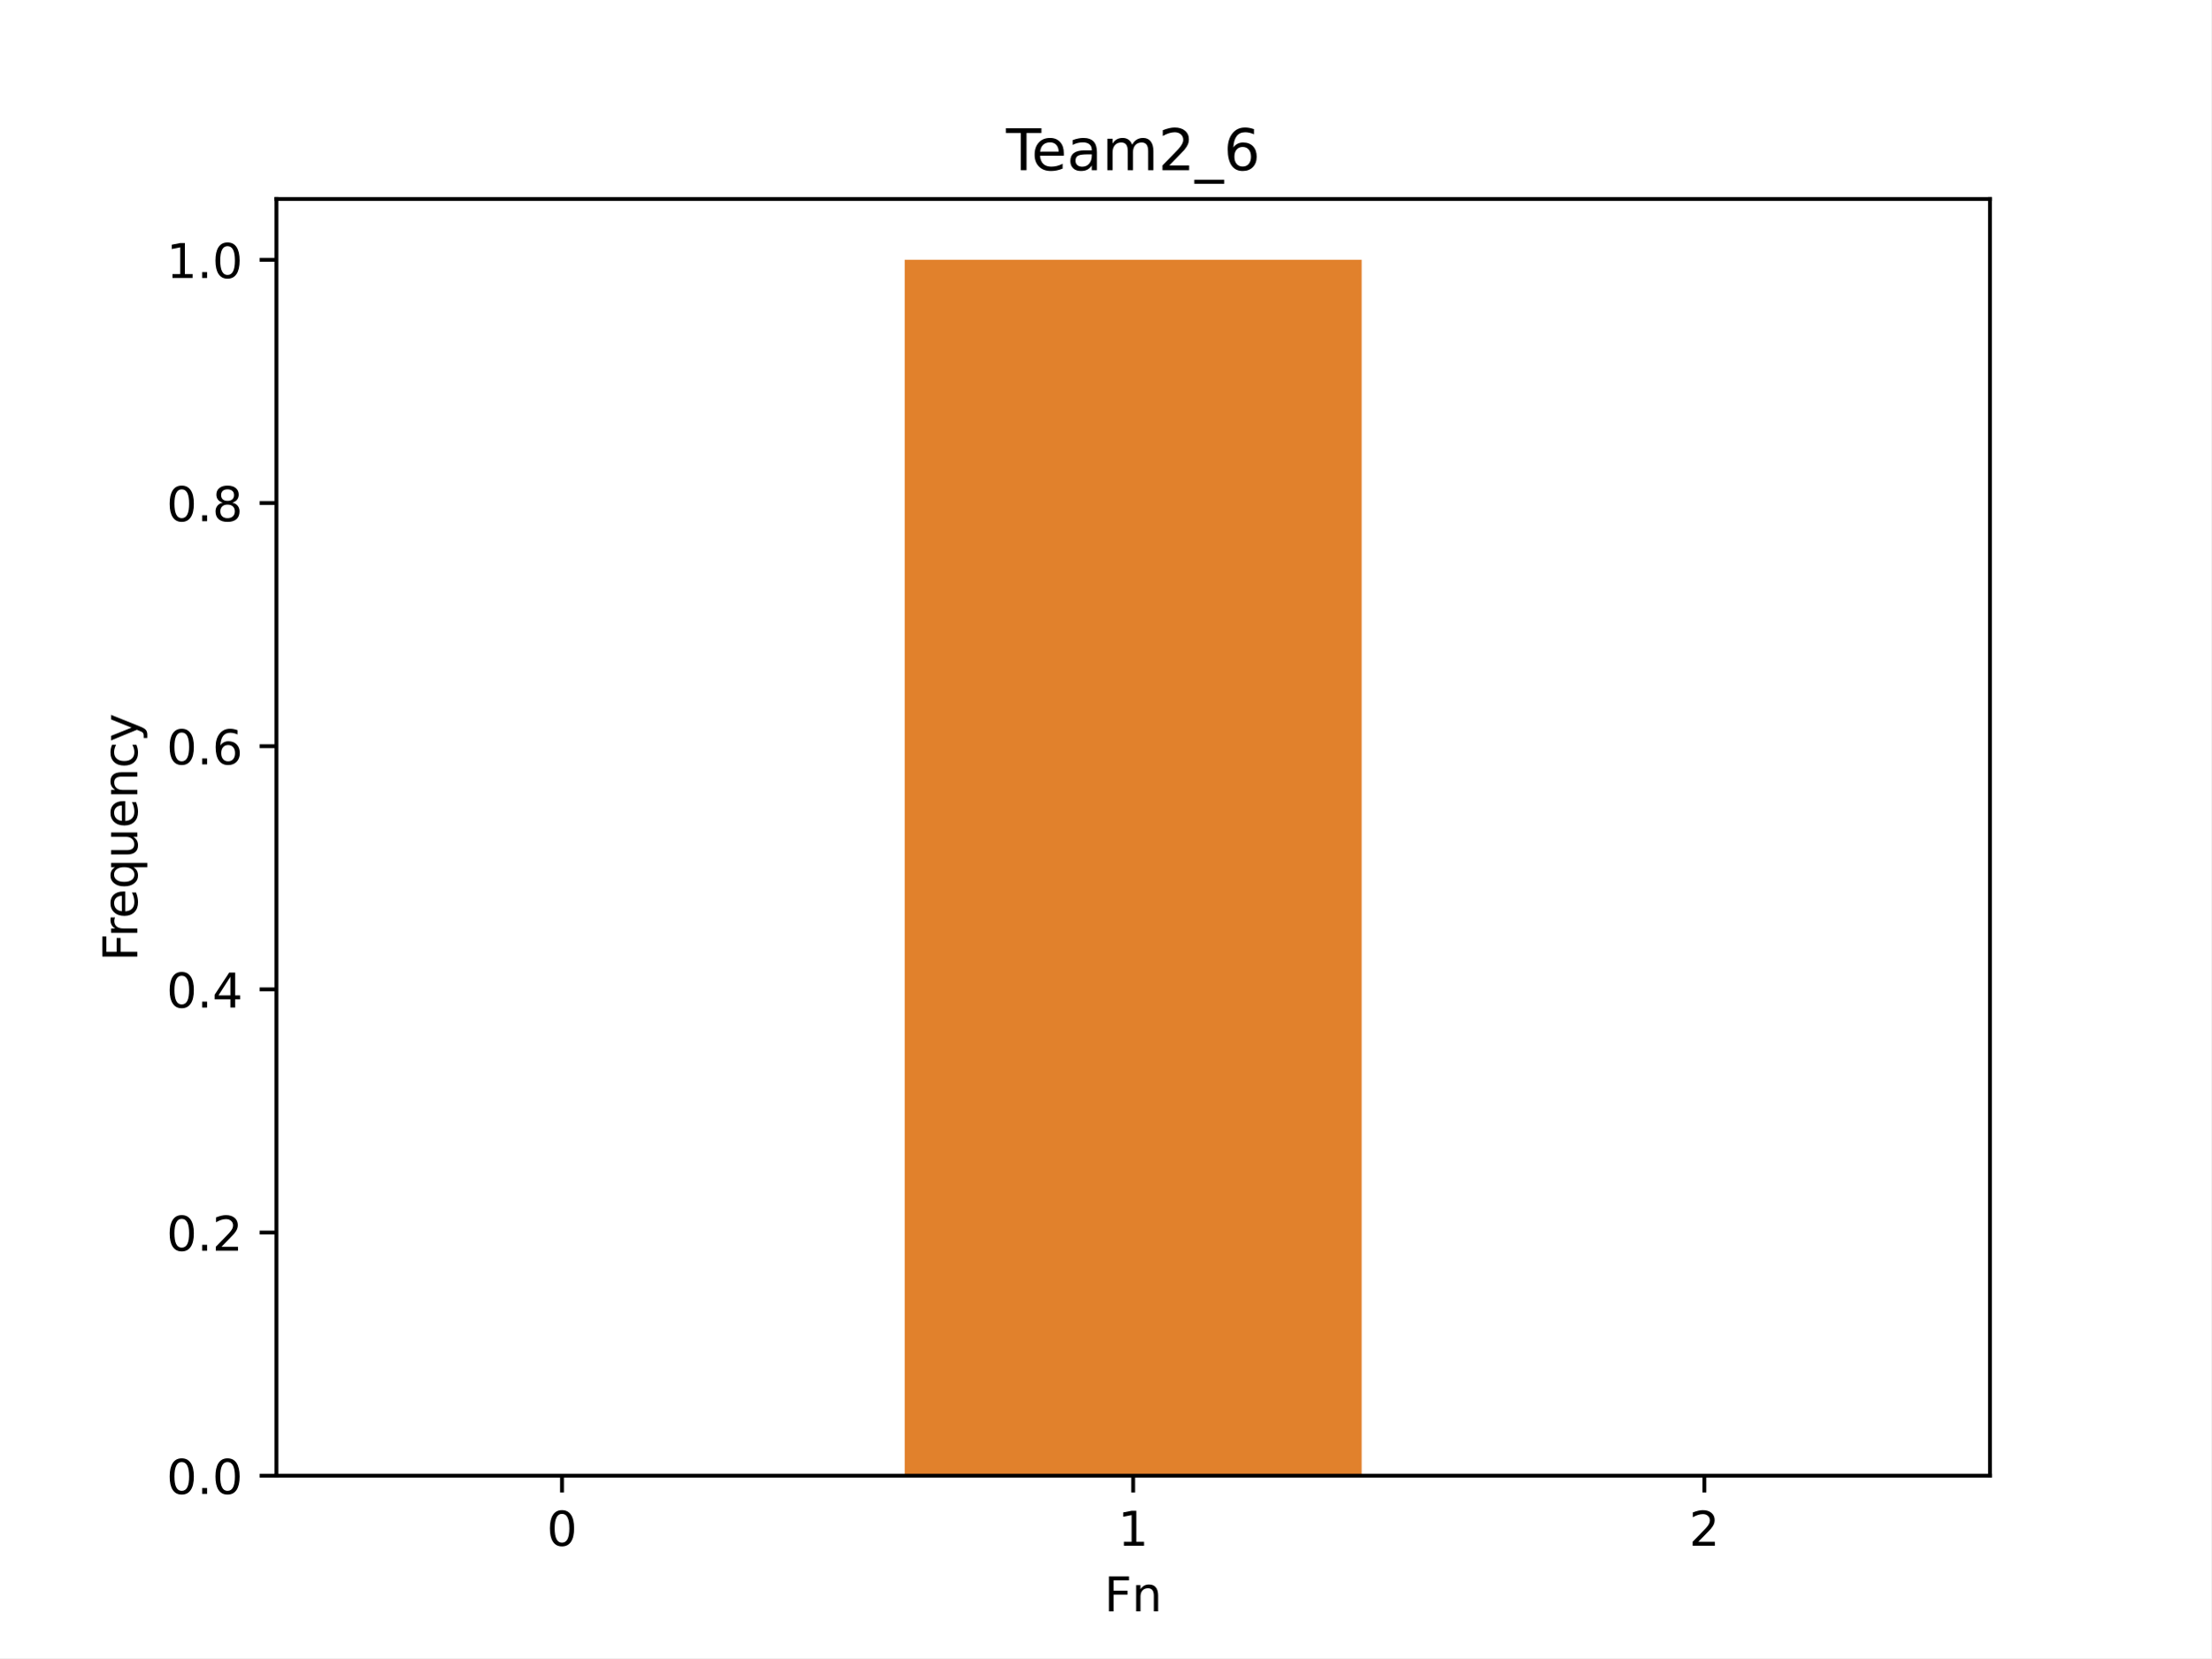
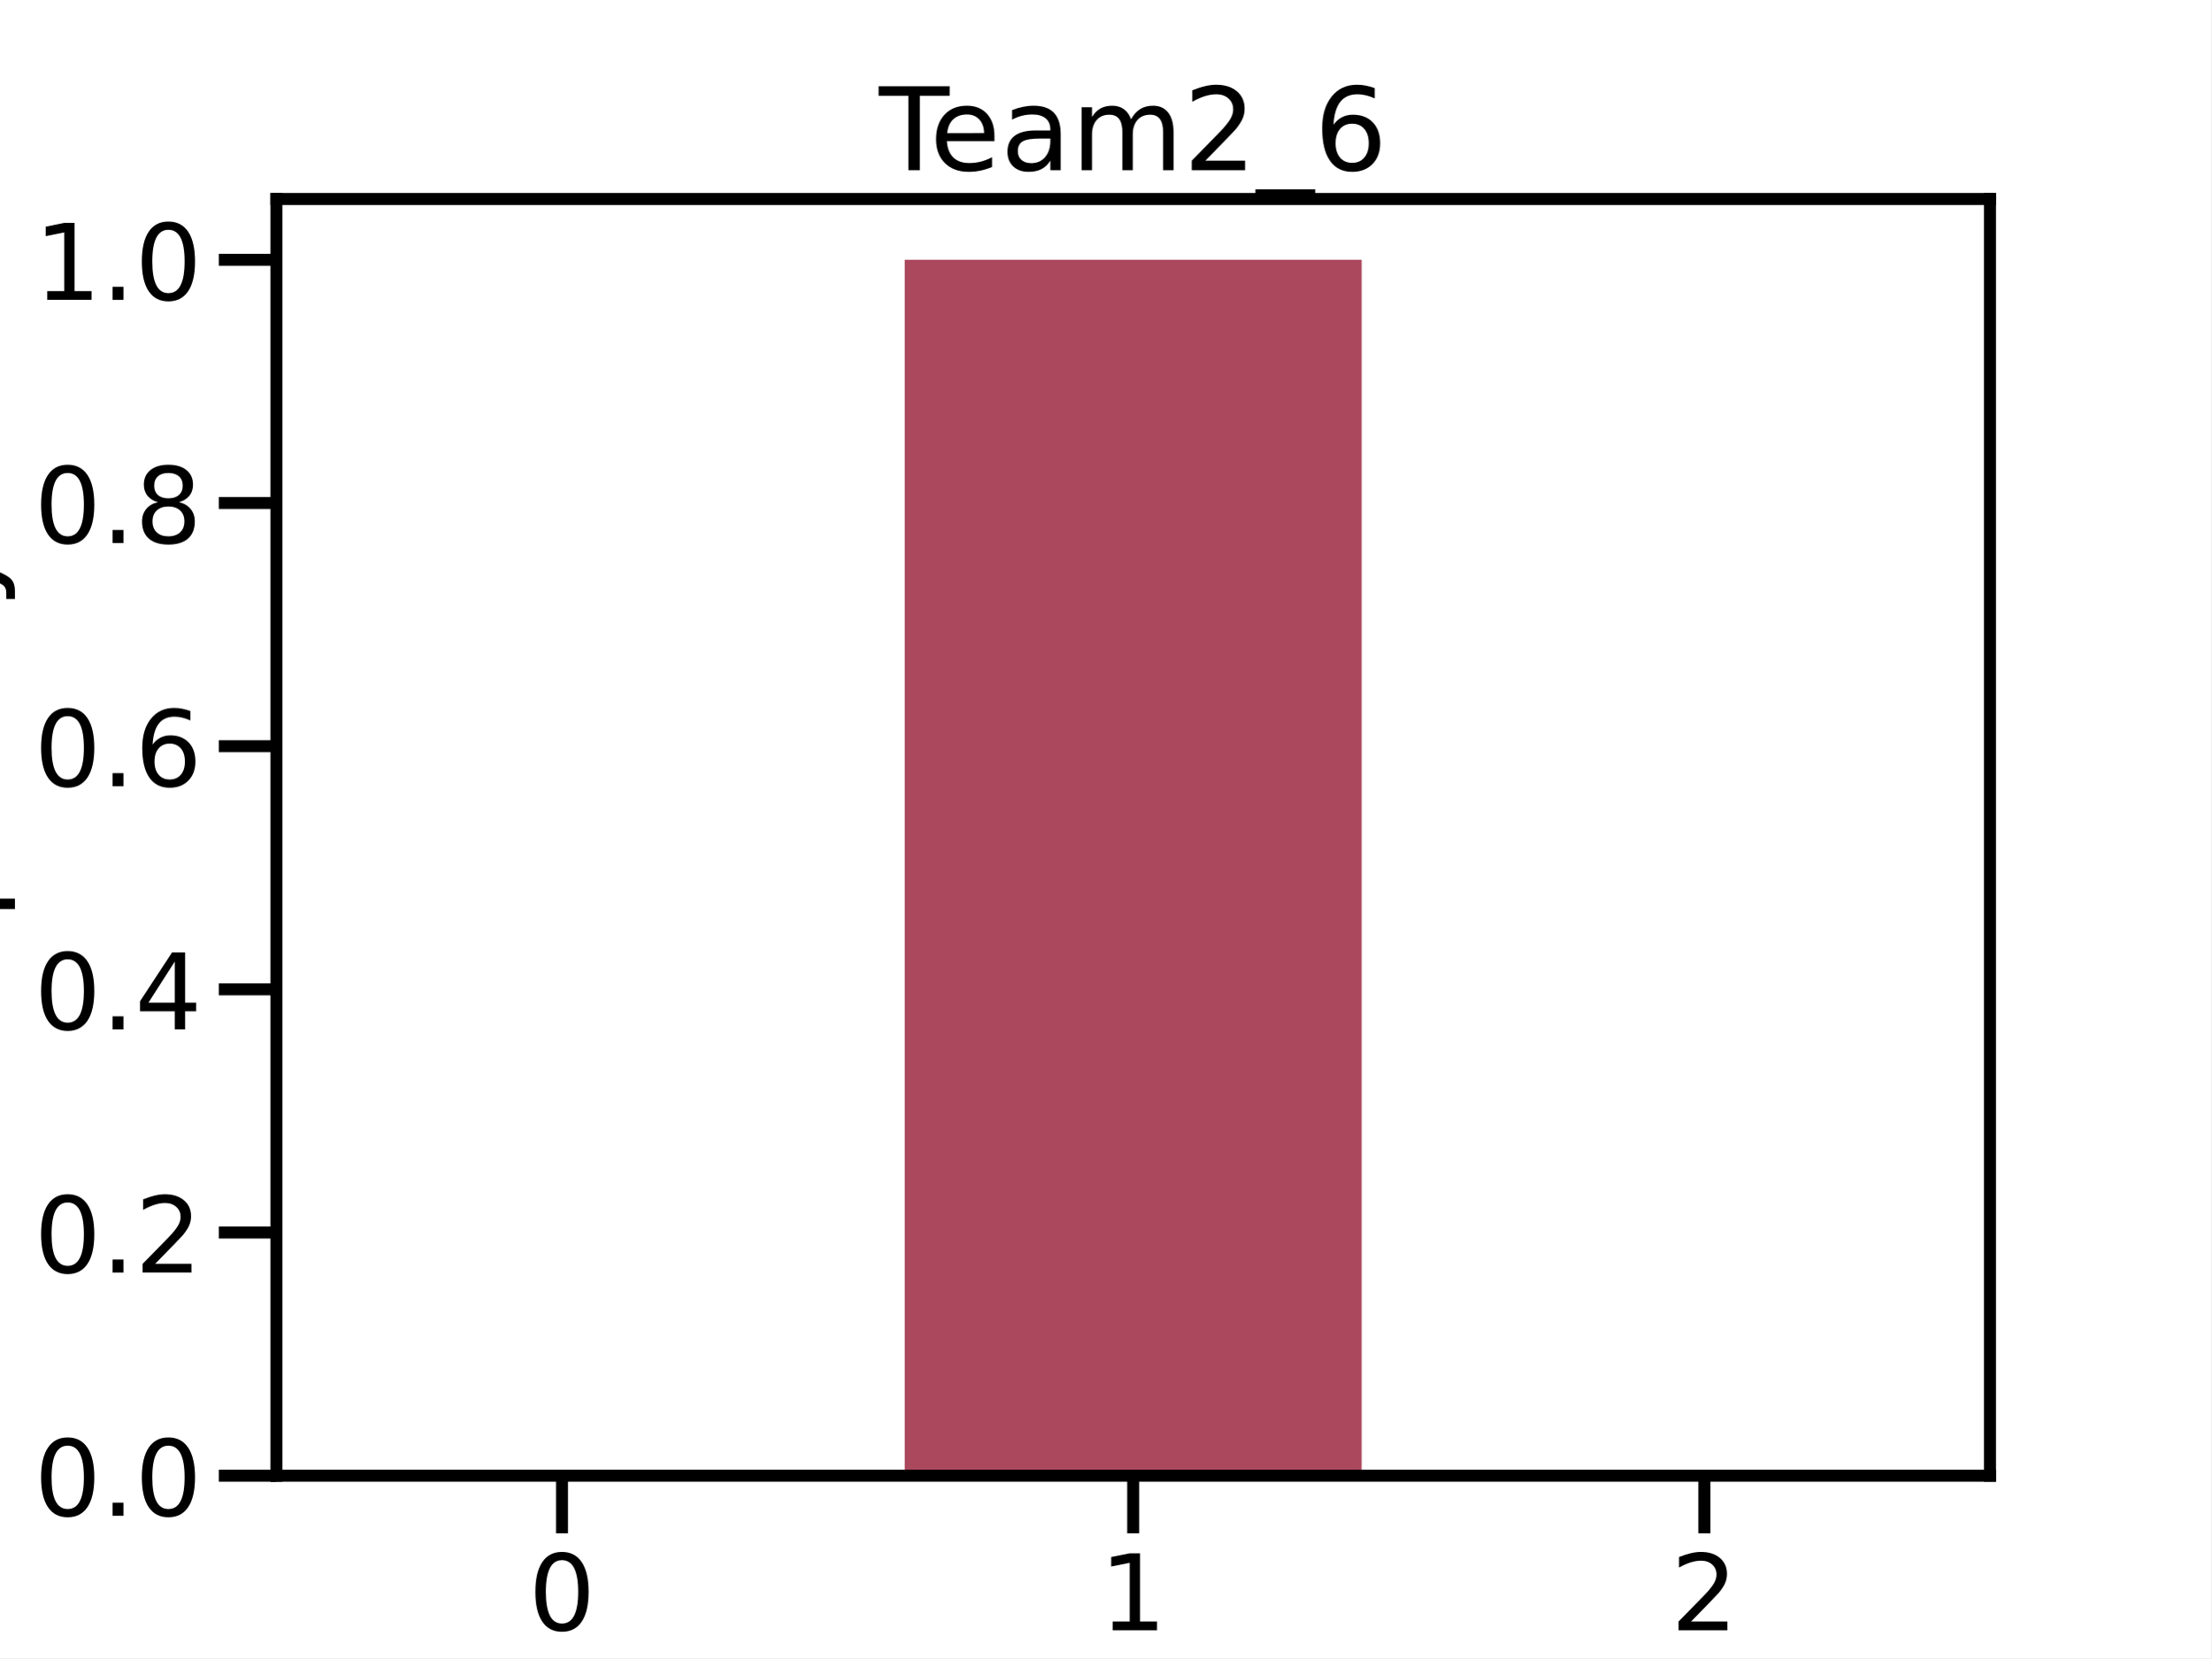
<svg xmlns="http://www.w3.org/2000/svg" xmlns:xlink="http://www.w3.org/1999/xlink" width="460.8pt" height="345.6pt" viewBox="0 0 460.8 345.6" version="1.1">
  <defs>
    <style type="text/css">*{stroke-linejoin: round; stroke-linecap: butt}</style>
  </defs>
  <g id="figure_1">
    <g id="patch_1">
      <path d="M 0 345.6  L 460.8 345.6  L 460.8 0  L 0 0  z " style="fill: #ffffff" />
    </g>
    <g id="axes_1">
      <g id="patch_2">
        <path d="M 57.6 307.584  L 414.72 307.584  L 414.72 41.472  L 57.6 41.472  z " style="fill: #ffffff" />
      </g>
      <g id="patch_3">
-         <path d="M 69.504 307.584  L 164.736 307.584  L 164.736 307.584  L 69.504 307.584  z " clip-path="url(#pd09a48f789)" style="fill: #3274a1" />
+         <path d="M 69.504 307.584  L 164.736 307.584  L 164.736 307.584  L 69.504 307.584  z " clip-path="url(#pd09a48f789)" style="fill: #010103" />
      </g>
      <g id="patch_4">
-         <path d="M 188.544 307.584  L 283.776 307.584  L 283.776 54.144  L 188.544 54.144  z " clip-path="url(#pd09a48f789)" style="fill: #e1812c" />
+         <path d="M 188.544 307.584  L 283.776 307.584  L 283.776 54.144  L 188.544 54.144  z " clip-path="url(#pd09a48f789)" style="fill: #ab485d" />
      </g>
      <g id="patch_5">
-         <path d="M 307.584 307.584  L 402.816 307.584  L 402.816 307.584  L 307.584 307.584  z " clip-path="url(#pd09a48f789)" style="fill: #3a923a" />
+         <path d="M 307.584 307.584  L 402.816 307.584  L 402.816 307.584  L 307.584 307.584  z " clip-path="url(#pd09a48f789)" style="fill: #f1f3b0" />
      </g>
      <g id="matplotlib.axis_1">
        <g id="xtick_1">
          <g id="line2d_1">
            <defs>
-               <path id="m3385fdae1e" d="M 0 0  L 0 3.5  " style="stroke: #000000; stroke-width: 0.8" />
-             </defs>
-             <g>
-               <use xlink:href="#m3385fdae1e" x="117.12" y="307.584" style="stroke: #000000; stroke-width: 0.8" />
+               <path id="macadb62f24" d="M 0 0  L 0 12  " style="stroke: #000000; stroke-width: 2.5" />
+             </defs>
+             <g>
+               <use xlink:href="#macadb62f24" x="117.12" y="307.584" style="stroke: #000000; stroke-width: 2.5" />
            </g>
          </g>
          <g id="text_1">
-             <g transform="translate(113.9387 322.1824) scale(0.1 -0.1)">
+             <g transform="translate(110.1213 339.8006) scale(0.22 -0.22)">
              <defs>
                <path id="DejaVuSans-30" d="M 2034 4250  Q 1547 4250 1301 3770  Q 1056 3291 1056 2328  Q 1056 1369 1301 889  Q 1547 409 2034 409  Q 2525 409 2770 889  Q 3016 1369 3016 2328  Q 3016 3291 2770 3770  Q 2525 4250 2034 4250  z M 2034 4750  Q 2819 4750 3233 4129  Q 3647 3509 3647 2328  Q 3647 1150 3233 529  Q 2819 -91 2034 -91  Q 1250 -91 836 529  Q 422 1150 422 2328  Q 422 3509 836 4129  Q 1250 4750 2034 4750  z " transform="scale(0.015625)" />
              </defs>
              <use xlink:href="#DejaVuSans-30" />
            </g>
          </g>
        </g>
        <g id="xtick_2">
          <g id="line2d_2">
            <g>
-               <use xlink:href="#m3385fdae1e" x="236.16" y="307.584" style="stroke: #000000; stroke-width: 0.8" />
+               <use xlink:href="#macadb62f24" x="236.16" y="307.584" style="stroke: #000000; stroke-width: 2.5" />
            </g>
          </g>
          <g id="text_2">
-             <g transform="translate(232.9787 322.1824) scale(0.1 -0.1)">
+             <g transform="translate(229.1612 339.8006) scale(0.22 -0.22)">
              <defs>
                <path id="DejaVuSans-31" d="M 794 531  L 1825 531  L 1825 4091  L 703 3866  L 703 4441  L 1819 4666  L 2450 4666  L 2450 531  L 3481 531  L 3481 0  L 794 0  L 794 531  z " transform="scale(0.015625)" />
              </defs>
              <use xlink:href="#DejaVuSans-31" />
            </g>
          </g>
        </g>
        <g id="xtick_3">
          <g id="line2d_3">
            <g>
-               <use xlink:href="#m3385fdae1e" x="355.2" y="307.584" style="stroke: #000000; stroke-width: 0.8" />
+               <use xlink:href="#macadb62f24" x="355.2" y="307.584" style="stroke: #000000; stroke-width: 2.5" />
            </g>
          </g>
          <g id="text_3">
-             <g transform="translate(352.0188 322.1824) scale(0.1 -0.1)">
+             <g transform="translate(348.2013 339.8006) scale(0.22 -0.22)">
              <defs>
                <path id="DejaVuSans-32" d="M 1228 531  L 3431 531  L 3431 0  L 469 0  L 469 531  Q 828 903 1448 1529  Q 2069 2156 2228 2338  Q 2531 2678 2651 2914  Q 2772 3150 2772 3378  Q 2772 3750 2511 3984  Q 2250 4219 1831 4219  Q 1534 4219 1204 4116  Q 875 4013 500 3803  L 500 4441  Q 881 4594 1212 4672  Q 1544 4750 1819 4750  Q 2544 4750 2975 4387  Q 3406 4025 3406 3419  Q 3406 3131 3298 2873  Q 3191 2616 2906 2266  Q 2828 2175 2409 1742  Q 1991 1309 1228 531  z " transform="scale(0.015625)" />
              </defs>
              <use xlink:href="#DejaVuSans-32" />
            </g>
          </g>
        </g>
        <g id="text_4">
-           <g transform="translate(230.1155 335.8606) scale(0.1 -0.1)">
+           <g transform="translate(221.6531 366.6121) scale(0.24 -0.24)">
            <defs>
              <path id="DejaVuSans-46" d="M 628 4666  L 3309 4666  L 3309 4134  L 1259 4134  L 1259 2759  L 3109 2759  L 3109 2228  L 1259 2228  L 1259 0  L 628 0  L 628 4666  z " transform="scale(0.015625)" />
              <path id="DejaVuSans-6e" d="M 3513 2113  L 3513 0  L 2938 0  L 2938 2094  Q 2938 2591 2744 2837  Q 2550 3084 2163 3084  Q 1697 3084 1428 2787  Q 1159 2491 1159 1978  L 1159 0  L 581 0  L 581 3500  L 1159 3500  L 1159 2956  Q 1366 3272 1645 3428  Q 1925 3584 2291 3584  Q 2894 3584 3203 3211  Q 3513 2838 3513 2113  z " transform="scale(0.015625)" />
            </defs>
            <use xlink:href="#DejaVuSans-46" />
            <use xlink:href="#DejaVuSans-6e" x="57.52" />
          </g>
        </g>
      </g>
      <g id="matplotlib.axis_2">
        <g id="ytick_1">
          <g id="line2d_4">
            <defs>
-               <path id="ma600d9e374" d="M 0 0  L -3.5 0  " style="stroke: #000000; stroke-width: 0.8" />
-             </defs>
-             <g>
-               <use xlink:href="#ma600d9e374" x="57.6" y="307.584" style="stroke: #000000; stroke-width: 0.8" />
+               <path id="mbd1f834859" d="M 0 0  L -12 0  " style="stroke: #000000; stroke-width: 2.5" />
+             </defs>
+             <g>
+               <use xlink:href="#mbd1f834859" x="57.6" y="307.584" style="stroke: #000000; stroke-width: 2.5" />
            </g>
          </g>
          <g id="text_5">
-             <g transform="translate(34.69687 311.3832) scale(0.1 -0.1)">
+             <g transform="translate(7.113125 315.9423) scale(0.22 -0.22)">
              <defs>
                <path id="DejaVuSans-2e" d="M 684 794  L 1344 794  L 1344 0  L 684 0  L 684 794  z " transform="scale(0.015625)" />
              </defs>
              <use xlink:href="#DejaVuSans-30" />
              <use xlink:href="#DejaVuSans-2e" x="63.623" />
              <use xlink:href="#DejaVuSans-30" x="95.41" />
            </g>
          </g>
        </g>
        <g id="ytick_2">
          <g id="line2d_5">
            <g>
-               <use xlink:href="#ma600d9e374" x="57.6" y="256.896" style="stroke: #000000; stroke-width: 0.8" />
+               <use xlink:href="#mbd1f834859" x="57.6" y="256.896" style="stroke: #000000; stroke-width: 2.5" />
            </g>
          </g>
          <g id="text_6">
-             <g transform="translate(34.69687 260.6952) scale(0.1 -0.1)">
+             <g transform="translate(7.113125 265.2543) scale(0.22 -0.22)">
              <use xlink:href="#DejaVuSans-30" />
              <use xlink:href="#DejaVuSans-2e" x="63.623" />
              <use xlink:href="#DejaVuSans-32" x="95.41" />
            </g>
          </g>
        </g>
        <g id="ytick_3">
          <g id="line2d_6">
            <g>
-               <use xlink:href="#ma600d9e374" x="57.6" y="206.208" style="stroke: #000000; stroke-width: 0.8" />
+               <use xlink:href="#mbd1f834859" x="57.6" y="206.208" style="stroke: #000000; stroke-width: 2.5" />
            </g>
          </g>
          <g id="text_7">
-             <g transform="translate(34.69687 210.0072) scale(0.1 -0.1)">
+             <g transform="translate(7.113125 214.5663) scale(0.22 -0.22)">
              <defs>
                <path id="DejaVuSans-34" d="M 2419 4116  L 825 1625  L 2419 1625  L 2419 4116  z M 2253 4666  L 3047 4666  L 3047 1625  L 3713 1625  L 3713 1100  L 3047 1100  L 3047 0  L 2419 0  L 2419 1100  L 313 1100  L 313 1709  L 2253 4666  z " transform="scale(0.015625)" />
              </defs>
              <use xlink:href="#DejaVuSans-30" />
              <use xlink:href="#DejaVuSans-2e" x="63.623" />
              <use xlink:href="#DejaVuSans-34" x="95.41" />
            </g>
          </g>
        </g>
        <g id="ytick_4">
          <g id="line2d_7">
            <g>
-               <use xlink:href="#ma600d9e374" x="57.6" y="155.52" style="stroke: #000000; stroke-width: 0.8" />
+               <use xlink:href="#mbd1f834859" x="57.6" y="155.52" style="stroke: #000000; stroke-width: 2.5" />
            </g>
          </g>
          <g id="text_8">
-             <g transform="translate(34.69687 159.3192) scale(0.1 -0.1)">
+             <g transform="translate(7.113125 163.8783) scale(0.22 -0.22)">
              <defs>
                <path id="DejaVuSans-36" d="M 2113 2584  Q 1688 2584 1439 2293  Q 1191 2003 1191 1497  Q 1191 994 1439 701  Q 1688 409 2113 409  Q 2538 409 2786 701  Q 3034 994 3034 1497  Q 3034 2003 2786 2293  Q 2538 2584 2113 2584  z M 3366 4563  L 3366 3988  Q 3128 4100 2886 4159  Q 2644 4219 2406 4219  Q 1781 4219 1451 3797  Q 1122 3375 1075 2522  Q 1259 2794 1537 2939  Q 1816 3084 2150 3084  Q 2853 3084 3261 2657  Q 3669 2231 3669 1497  Q 3669 778 3244 343  Q 2819 -91 2113 -91  Q 1303 -91 875 529  Q 447 1150 447 2328  Q 447 3434 972 4092  Q 1497 4750 2381 4750  Q 2619 4750 2861 4703  Q 3103 4656 3366 4563  z " transform="scale(0.015625)" />
              </defs>
              <use xlink:href="#DejaVuSans-30" />
              <use xlink:href="#DejaVuSans-2e" x="63.623" />
              <use xlink:href="#DejaVuSans-36" x="95.41" />
            </g>
          </g>
        </g>
        <g id="ytick_5">
          <g id="line2d_8">
            <g>
-               <use xlink:href="#ma600d9e374" x="57.6" y="104.832" style="stroke: #000000; stroke-width: 0.8" />
+               <use xlink:href="#mbd1f834859" x="57.6" y="104.832" style="stroke: #000000; stroke-width: 2.5" />
            </g>
          </g>
          <g id="text_9">
-             <g transform="translate(34.69687 108.6312) scale(0.1 -0.1)">
+             <g transform="translate(7.113125 113.1903) scale(0.22 -0.22)">
              <defs>
                <path id="DejaVuSans-38" d="M 2034 2216  Q 1584 2216 1326 1975  Q 1069 1734 1069 1313  Q 1069 891 1326 650  Q 1584 409 2034 409  Q 2484 409 2743 651  Q 3003 894 3003 1313  Q 3003 1734 2745 1975  Q 2488 2216 2034 2216  z M 1403 2484  Q 997 2584 770 2862  Q 544 3141 544 3541  Q 544 4100 942 4425  Q 1341 4750 2034 4750  Q 2731 4750 3128 4425  Q 3525 4100 3525 3541  Q 3525 3141 3298 2862  Q 3072 2584 2669 2484  Q 3125 2378 3379 2068  Q 3634 1759 3634 1313  Q 3634 634 3220 271  Q 2806 -91 2034 -91  Q 1263 -91 848 271  Q 434 634 434 1313  Q 434 1759 690 2068  Q 947 2378 1403 2484  z M 1172 3481  Q 1172 3119 1398 2916  Q 1625 2713 2034 2713  Q 2441 2713 2670 2916  Q 2900 3119 2900 3481  Q 2900 3844 2670 4047  Q 2441 4250 2034 4250  Q 1625 4250 1398 4047  Q 1172 3844 1172 3481  z " transform="scale(0.015625)" />
              </defs>
              <use xlink:href="#DejaVuSans-30" />
              <use xlink:href="#DejaVuSans-2e" x="63.623" />
              <use xlink:href="#DejaVuSans-38" x="95.41" />
            </g>
          </g>
        </g>
        <g id="ytick_6">
          <g id="line2d_9">
            <g>
-               <use xlink:href="#ma600d9e374" x="57.6" y="54.144" style="stroke: #000000; stroke-width: 0.8" />
+               <use xlink:href="#mbd1f834859" x="57.6" y="54.144" style="stroke: #000000; stroke-width: 2.5" />
            </g>
          </g>
          <g id="text_10">
-             <g transform="translate(34.69687 57.94322) scale(0.1 -0.1)">
+             <g transform="translate(7.113125 62.50228) scale(0.22 -0.22)">
              <use xlink:href="#DejaVuSans-31" />
              <use xlink:href="#DejaVuSans-2e" x="63.623" />
              <use xlink:href="#DejaVuSans-30" x="95.41" />
            </g>
          </g>
        </g>
        <g id="text_11">
-           <g transform="translate(28.61719 200.3577) rotate(-90) scale(0.1 -0.1)">
+           <g transform="translate(-1.878125 236.5192) rotate(-90) scale(0.24 -0.24)">
            <defs>
              <path id="DejaVuSans-72" d="M 2631 2963  Q 2534 3019 2420 3045  Q 2306 3072 2169 3072  Q 1681 3072 1420 2755  Q 1159 2438 1159 1844  L 1159 0  L 581 0  L 581 3500  L 1159 3500  L 1159 2956  Q 1341 3275 1631 3429  Q 1922 3584 2338 3584  Q 2397 3584 2469 3576  Q 2541 3569 2628 3553  L 2631 2963  z " transform="scale(0.015625)" />
              <path id="DejaVuSans-65" d="M 3597 1894  L 3597 1613  L 953 1613  Q 991 1019 1311 708  Q 1631 397 2203 397  Q 2534 397 2845 478  Q 3156 559 3463 722  L 3463 178  Q 3153 47 2828 -22  Q 2503 -91 2169 -91  Q 1331 -91 842 396  Q 353 884 353 1716  Q 353 2575 817 3079  Q 1281 3584 2069 3584  Q 2775 3584 3186 3129  Q 3597 2675 3597 1894  z M 3022 2063  Q 3016 2534 2758 2815  Q 2500 3097 2075 3097  Q 1594 3097 1305 2825  Q 1016 2553 972 2059  L 3022 2063  z " transform="scale(0.015625)" />
              <path id="DejaVuSans-71" d="M 947 1747  Q 947 1113 1208 752  Q 1469 391 1925 391  Q 2381 391 2643 752  Q 2906 1113 2906 1747  Q 2906 2381 2643 2742  Q 2381 3103 1925 3103  Q 1469 3103 1208 2742  Q 947 2381 947 1747  z M 2906 525  Q 2725 213 2448 61  Q 2172 -91 1784 -91  Q 1150 -91 751 415  Q 353 922 353 1747  Q 353 2572 751 3078  Q 1150 3584 1784 3584  Q 2172 3584 2448 3432  Q 2725 3281 2906 2969  L 2906 3500  L 3481 3500  L 3481 -1331  L 2906 -1331  L 2906 525  z " transform="scale(0.015625)" />
              <path id="DejaVuSans-75" d="M 544 1381  L 544 3500  L 1119 3500  L 1119 1403  Q 1119 906 1312 657  Q 1506 409 1894 409  Q 2359 409 2629 706  Q 2900 1003 2900 1516  L 2900 3500  L 3475 3500  L 3475 0  L 2900 0  L 2900 538  Q 2691 219 2414 64  Q 2138 -91 1772 -91  Q 1169 -91 856 284  Q 544 659 544 1381  z M 1991 3584  L 1991 3584  z " transform="scale(0.015625)" />
              <path id="DejaVuSans-63" d="M 3122 3366  L 3122 2828  Q 2878 2963 2633 3030  Q 2388 3097 2138 3097  Q 1578 3097 1268 2742  Q 959 2388 959 1747  Q 959 1106 1268 751  Q 1578 397 2138 397  Q 2388 397 2633 464  Q 2878 531 3122 666  L 3122 134  Q 2881 22 2623 -34  Q 2366 -91 2075 -91  Q 1284 -91 818 406  Q 353 903 353 1747  Q 353 2603 823 3093  Q 1294 3584 2113 3584  Q 2378 3584 2631 3529  Q 2884 3475 3122 3366  z " transform="scale(0.015625)" />
              <path id="DejaVuSans-79" d="M 2059 -325  Q 1816 -950 1584 -1140  Q 1353 -1331 966 -1331  L 506 -1331  L 506 -850  L 844 -850  Q 1081 -850 1212 -737  Q 1344 -625 1503 -206  L 1606 56  L 191 3500  L 800 3500  L 1894 763  L 2988 3500  L 3597 3500  L 2059 -325  z " transform="scale(0.015625)" />
            </defs>
            <use xlink:href="#DejaVuSans-46" />
            <use xlink:href="#DejaVuSans-72" x="50.27" />
            <use xlink:href="#DejaVuSans-65" x="89.133" />
            <use xlink:href="#DejaVuSans-71" x="150.656" />
            <use xlink:href="#DejaVuSans-75" x="214.133" />
            <use xlink:href="#DejaVuSans-65" x="277.512" />
            <use xlink:href="#DejaVuSans-6e" x="339.035" />
            <use xlink:href="#DejaVuSans-63" x="402.414" />
            <use xlink:href="#DejaVuSans-79" x="457.395" />
          </g>
        </g>
      </g>
      <g id="line2d_10">
-         <path clip-path="url(#pd09a48f789)" style="fill: none; stroke: #424242; stroke-width: 2.7; stroke-linecap: square" />
+         <path clip-path="url(#pd09a48f789)" style="fill: none; stroke: #424242; stroke-width: 4.5; stroke-linecap: square" />
      </g>
      <g id="line2d_11">
-         <path clip-path="url(#pd09a48f789)" style="fill: none; stroke: #424242; stroke-width: 2.7; stroke-linecap: square" />
+         <path clip-path="url(#pd09a48f789)" style="fill: none; stroke: #424242; stroke-width: 4.5; stroke-linecap: square" />
      </g>
      <g id="line2d_12">
-         <path clip-path="url(#pd09a48f789)" style="fill: none; stroke: #424242; stroke-width: 2.7; stroke-linecap: square" />
+         <path clip-path="url(#pd09a48f789)" style="fill: none; stroke: #424242; stroke-width: 4.5; stroke-linecap: square" />
      </g>
      <g id="patch_6">
-         <path d="M 57.6 307.584  L 57.6 41.472  " style="fill: none; stroke: #000000; stroke-width: 0.8; stroke-linejoin: miter; stroke-linecap: square" />
+         <path d="M 57.6 307.584  L 57.6 41.472  " style="fill: none; stroke: #000000; stroke-width: 2.5; stroke-linejoin: miter; stroke-linecap: square" />
      </g>
      <g id="patch_7">
-         <path d="M 414.72 307.584  L 414.72 41.472  " style="fill: none; stroke: #000000; stroke-width: 0.8; stroke-linejoin: miter; stroke-linecap: square" />
+         <path d="M 414.72 307.584  L 414.72 41.472  " style="fill: none; stroke: #000000; stroke-width: 2.5; stroke-linejoin: miter; stroke-linecap: square" />
      </g>
      <g id="patch_8">
-         <path d="M 57.6 307.584  L 414.72 307.584  " style="fill: none; stroke: #000000; stroke-width: 0.8; stroke-linejoin: miter; stroke-linecap: square" />
+         <path d="M 57.6 307.584  L 414.72 307.584  " style="fill: none; stroke: #000000; stroke-width: 2.5; stroke-linejoin: miter; stroke-linecap: square" />
      </g>
      <g id="patch_9">
-         <path d="M 57.6 41.472  L 414.72 41.472  " style="fill: none; stroke: #000000; stroke-width: 0.8; stroke-linejoin: miter; stroke-linecap: square" />
+         <path d="M 57.6 41.472  L 414.72 41.472  " style="fill: none; stroke: #000000; stroke-width: 2.5; stroke-linejoin: miter; stroke-linecap: square" />
      </g>
      <g id="text_12">
-         <g transform="translate(209.6672 35.472) scale(0.12 -0.12)">
+         <g transform="translate(183.1744 35.472) scale(0.24 -0.24)">
          <defs>
            <path id="DejaVuSans-54" d="M -19 4666  L 3928 4666  L 3928 4134  L 2272 4134  L 2272 0  L 1638 0  L 1638 4134  L -19 4134  L -19 4666  z " transform="scale(0.015625)" />
            <path id="DejaVuSans-61" d="M 2194 1759  Q 1497 1759 1228 1600  Q 959 1441 959 1056  Q 959 750 1161 570  Q 1363 391 1709 391  Q 2188 391 2477 730  Q 2766 1069 2766 1631  L 2766 1759  L 2194 1759  z M 3341 1997  L 3341 0  L 2766 0  L 2766 531  Q 2569 213 2275 61  Q 1981 -91 1556 -91  Q 1019 -91 701 211  Q 384 513 384 1019  Q 384 1609 779 1909  Q 1175 2209 1959 2209  L 2766 2209  L 2766 2266  Q 2766 2663 2505 2880  Q 2244 3097 1772 3097  Q 1472 3097 1187 3025  Q 903 2953 641 2809  L 641 3341  Q 956 3463 1253 3523  Q 1550 3584 1831 3584  Q 2591 3584 2966 3190  Q 3341 2797 3341 1997  z " transform="scale(0.015625)" />
            <path id="DejaVuSans-6d" d="M 3328 2828  Q 3544 3216 3844 3400  Q 4144 3584 4550 3584  Q 5097 3584 5394 3201  Q 5691 2819 5691 2113  L 5691 0  L 5113 0  L 5113 2094  Q 5113 2597 4934 2840  Q 4756 3084 4391 3084  Q 3944 3084 3684 2787  Q 3425 2491 3425 1978  L 3425 0  L 2847 0  L 2847 2094  Q 2847 2600 2669 2842  Q 2491 3084 2119 3084  Q 1678 3084 1418 2786  Q 1159 2488 1159 1978  L 1159 0  L 581 0  L 581 3500  L 1159 3500  L 1159 2956  Q 1356 3278 1631 3431  Q 1906 3584 2284 3584  Q 2666 3584 2933 3390  Q 3200 3197 3328 2828  z " transform="scale(0.015625)" />
            <path id="DejaVuSans-5f" d="M 3263 -1063  L 3263 -1509  L -63 -1509  L -63 -1063  L 3263 -1063  z " transform="scale(0.015625)" />
          </defs>
          <use xlink:href="#DejaVuSans-54" />
          <use xlink:href="#DejaVuSans-65" x="44.084" />
          <use xlink:href="#DejaVuSans-61" x="105.607" />
          <use xlink:href="#DejaVuSans-6d" x="166.887" />
          <use xlink:href="#DejaVuSans-32" x="264.299" />
          <use xlink:href="#DejaVuSans-5f" x="327.922" />
          <use xlink:href="#DejaVuSans-36" x="377.922" />
        </g>
      </g>
    </g>
  </g>
  <defs>
    <clipPath id="pd09a48f789">
      <rect x="57.6" y="41.472" width="357.12" height="266.112" />
    </clipPath>
  </defs>
</svg>
